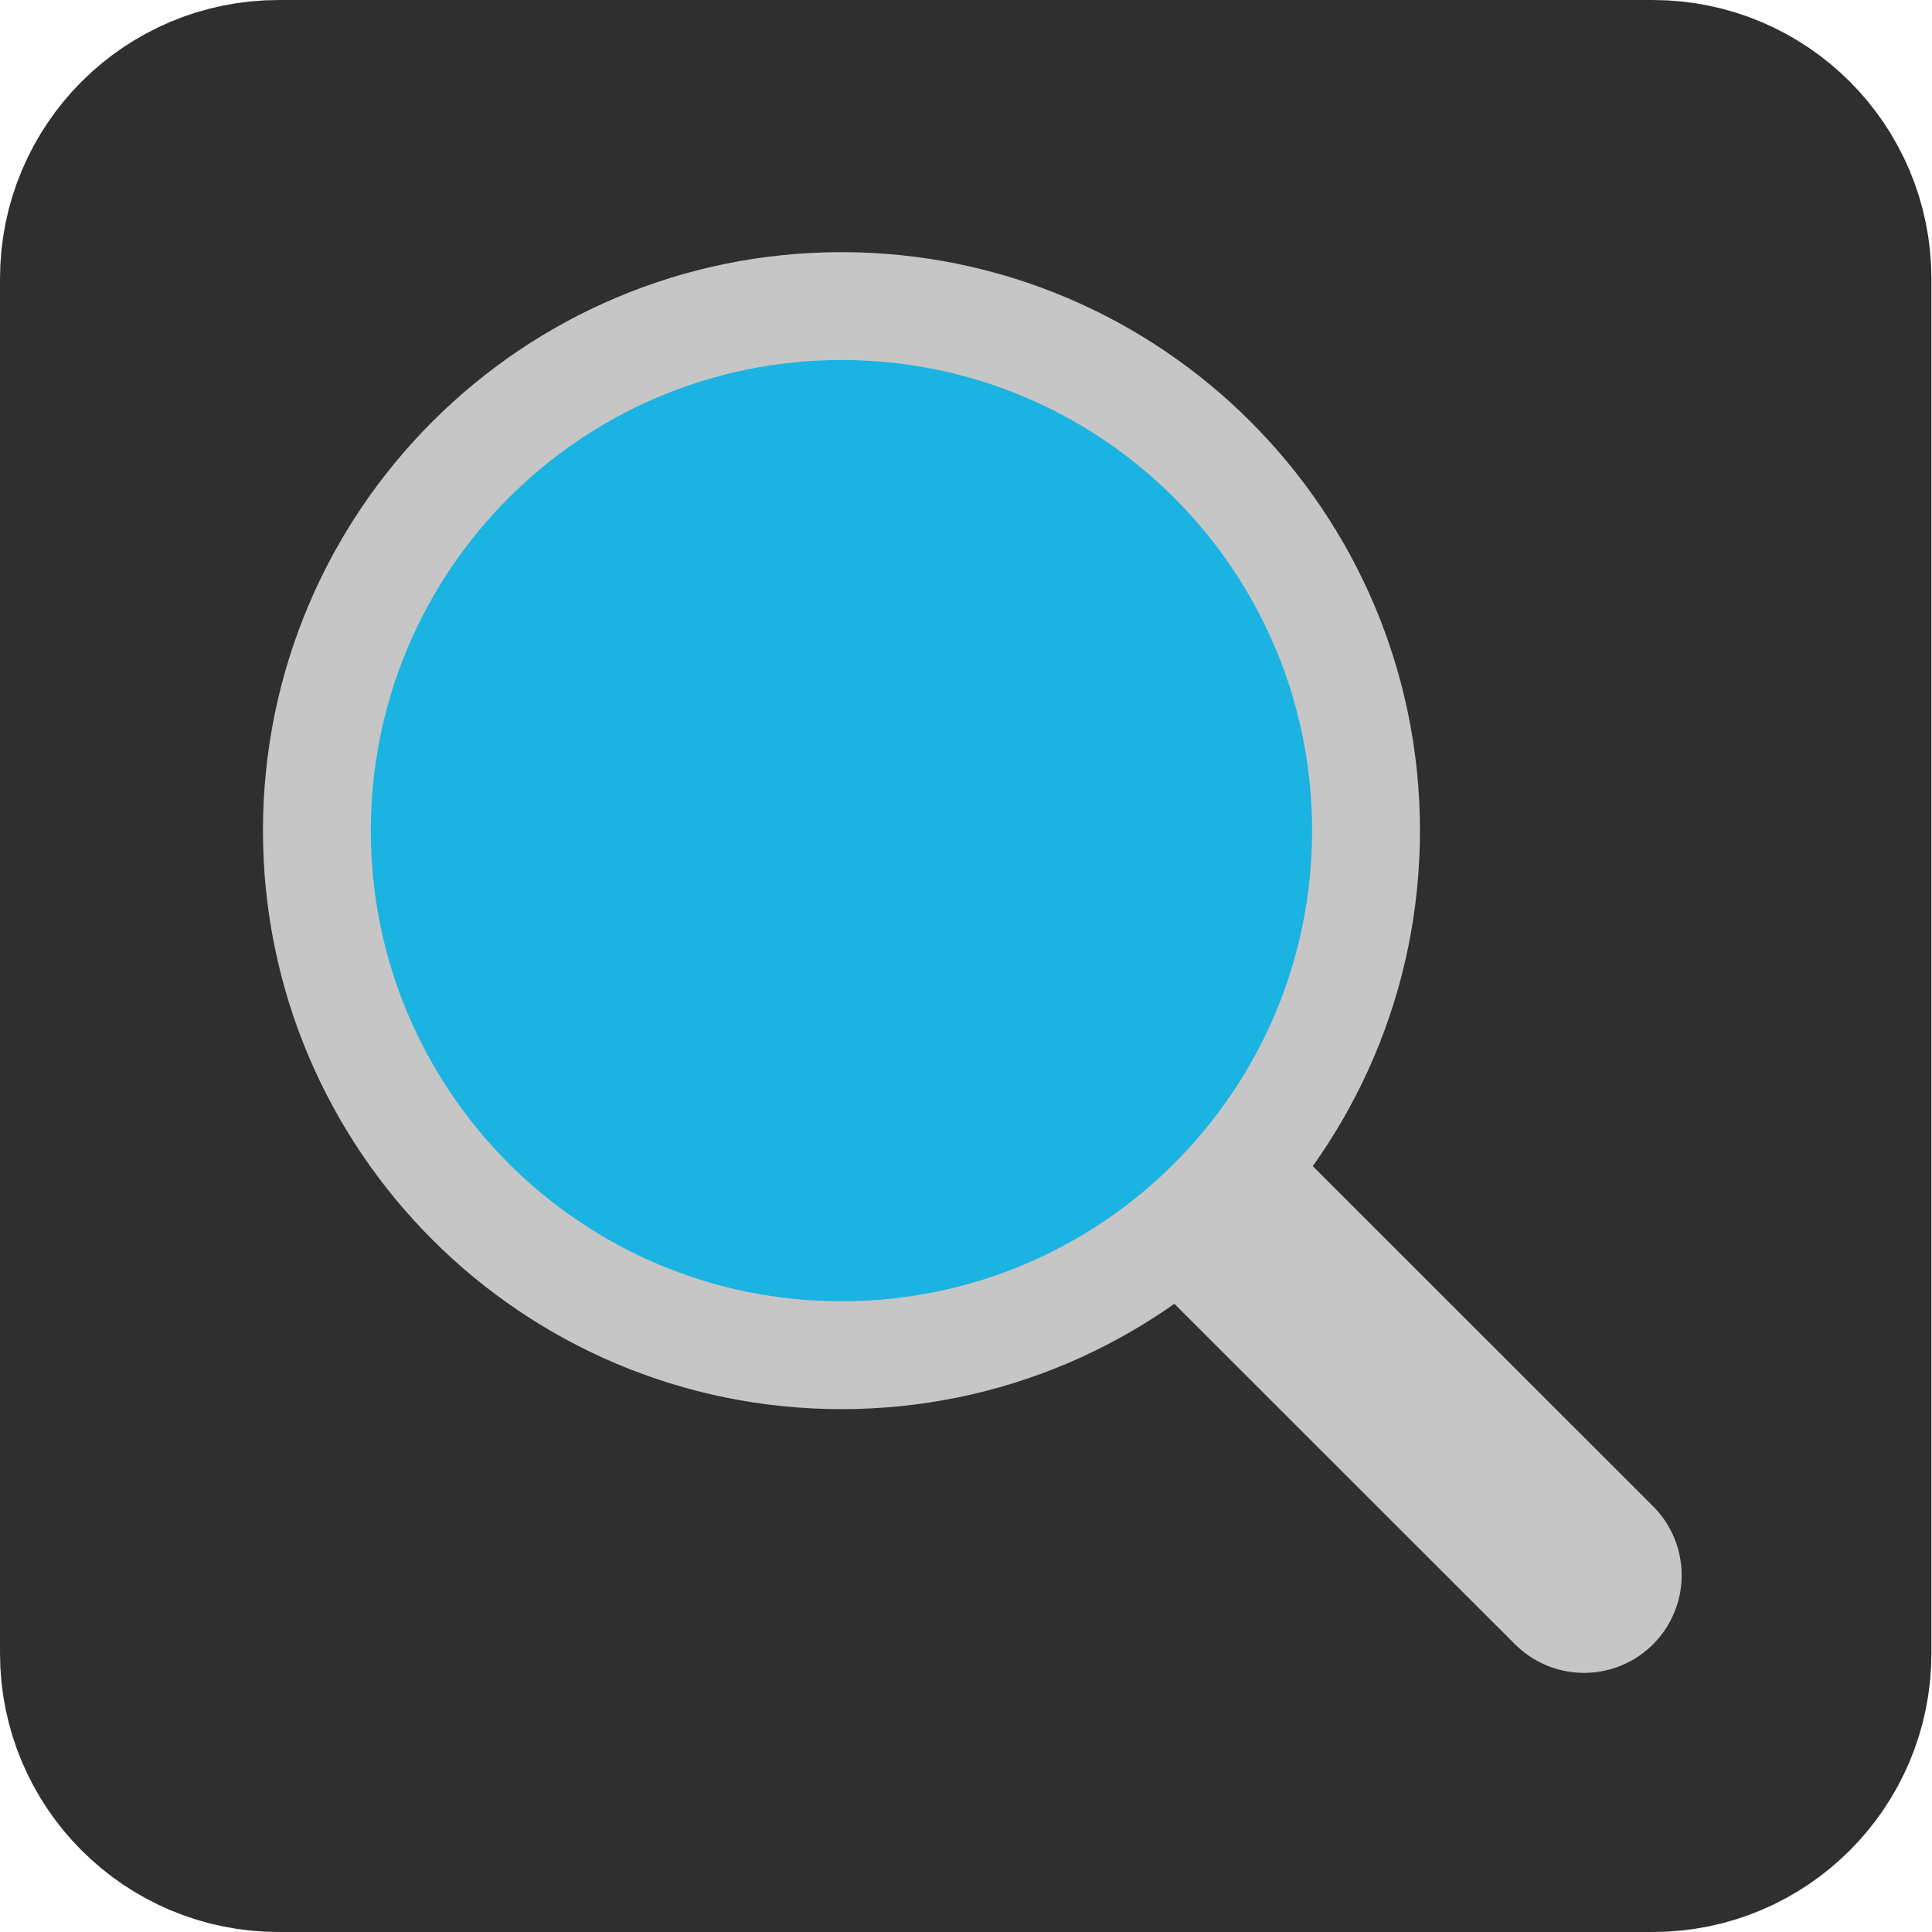
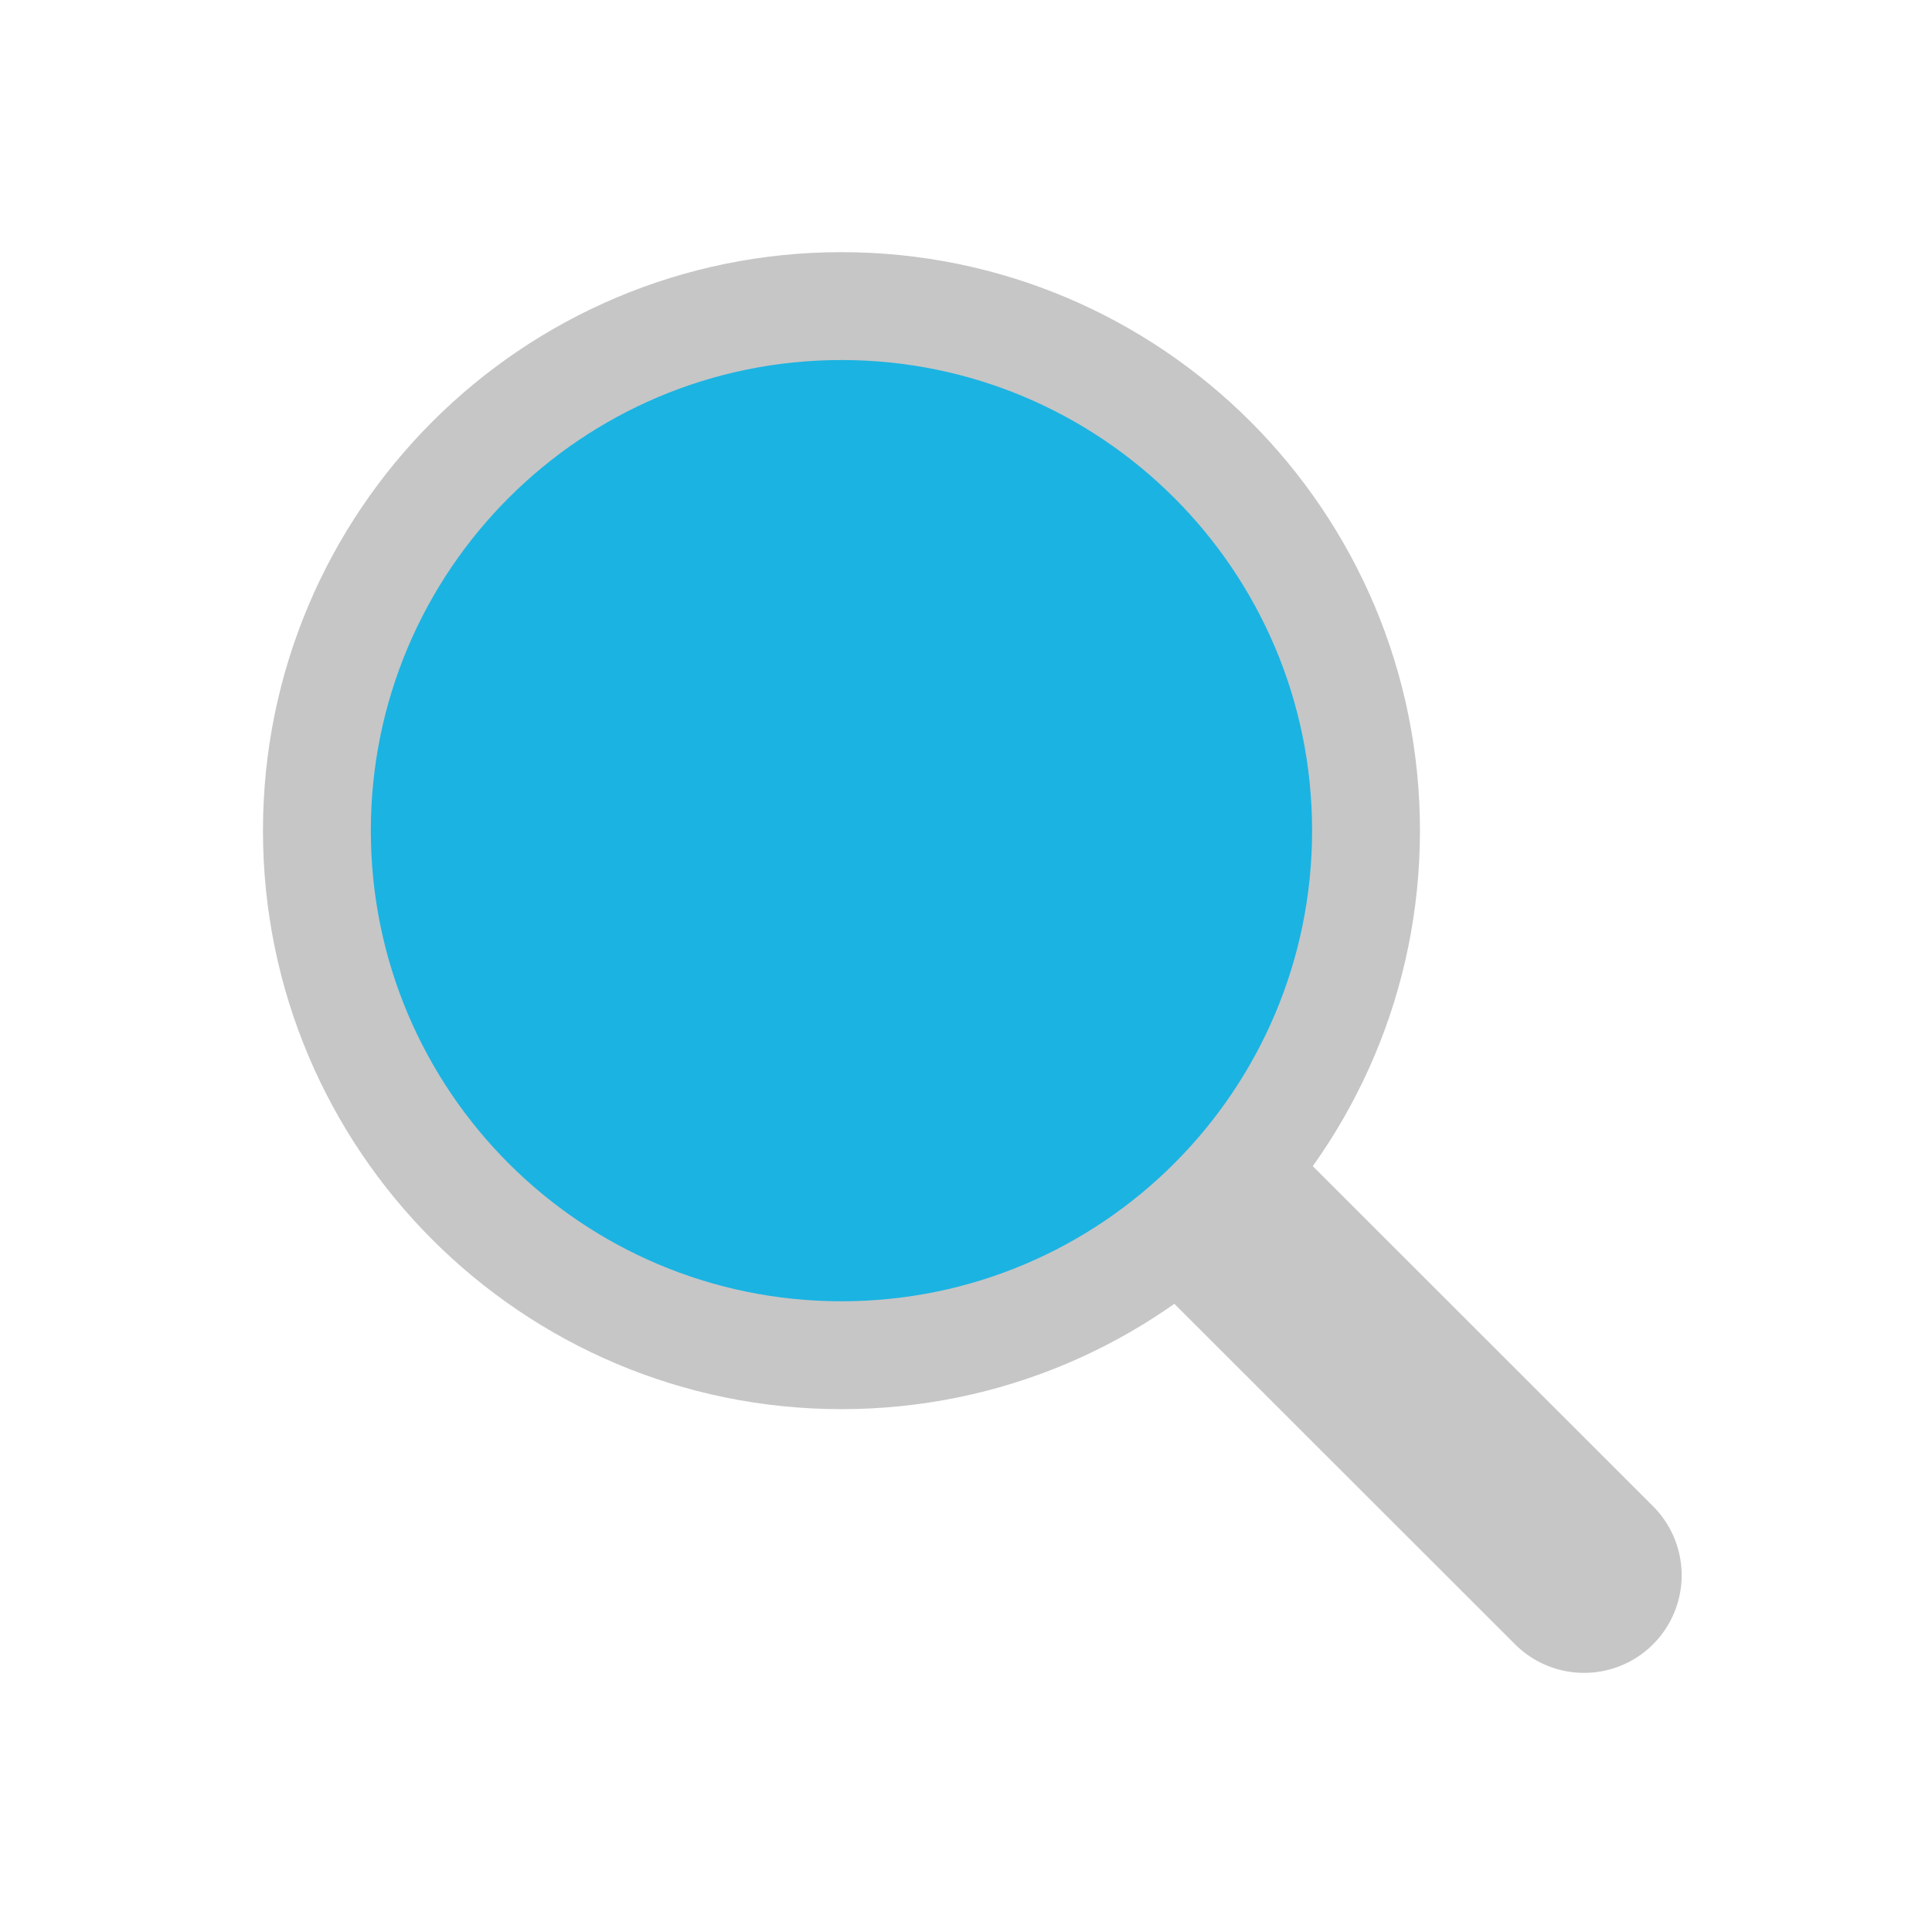
<svg xmlns="http://www.w3.org/2000/svg" version="1.1" id="svg2" width="64" height="64.02" viewBox="0 0 64 64.02">
  <defs id="defs6" />
  <g id="g8" transform="translate(-0.4078123,-0.1069517)">
-     <g id="g8-5" transform="translate(-128.0434,22.47469)">
-       <rect style="fill:#2f2f2f;fill-opacity:1;stroke:#2f2f2f;stroke-width:8.089;stroke-linecap:round;stroke-linejoin:round;stroke-miterlimit:4;stroke-dasharray:none;stroke-opacity:1" id="rect1002" width="55.911" height="55.931" x="132.496" y="-18.323" ry="5.187" />
-     </g>
    <path style="fill:#55f38d;stroke:#c6c6c6;stroke-width:6.469;stroke-linecap:round;stroke-linejoin:round;stroke-miterlimit:4;stroke-dasharray:none;stroke-dashoffset:90.746;stroke-opacity:1" d="M 52.898,52.306 39.803,39.219" id="path860" />
    <circle style="fill:#1bb3e2;fill-opacity:1;stroke:#c6c6c6;stroke-width:7.149;stroke-linecap:round;stroke-linejoin:round;stroke-miterlimit:4;stroke-dasharray:none;stroke-dashoffset:90.746;stroke-opacity:1;paint-order:stroke fill markers" id="path3175" cx="28.291" cy="27.632" r="15.595" />
  </g>
</svg>
